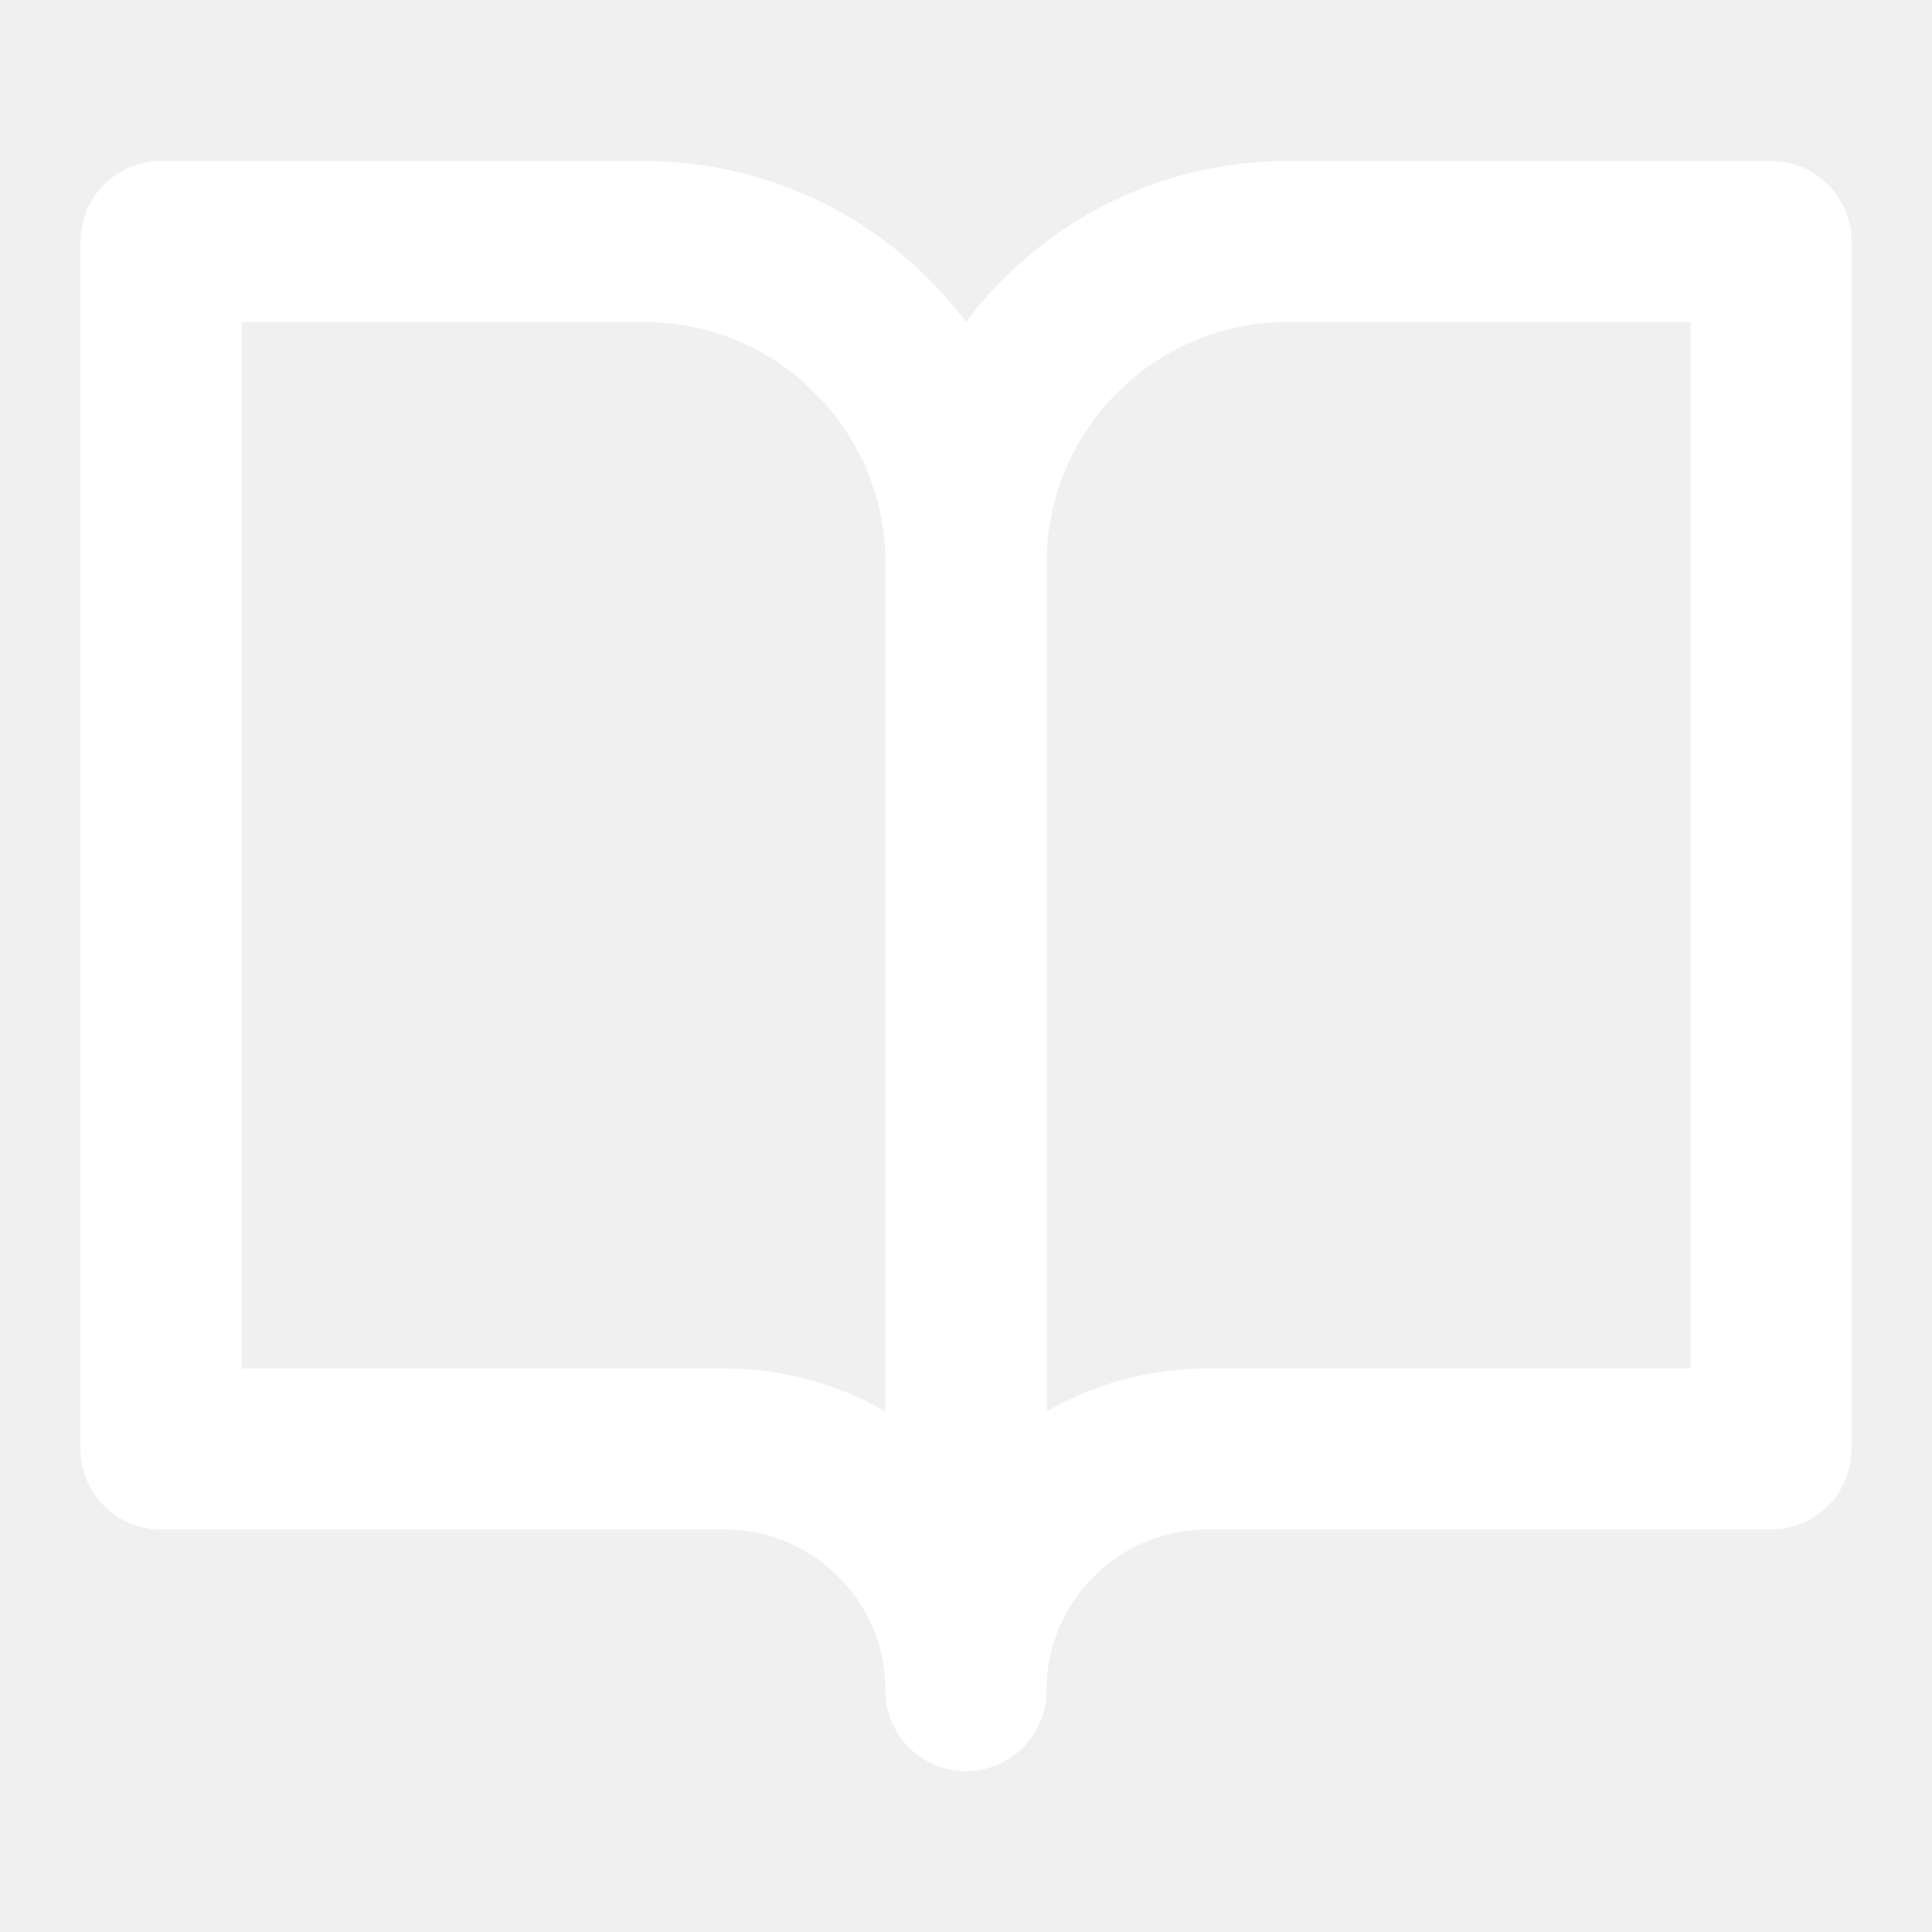
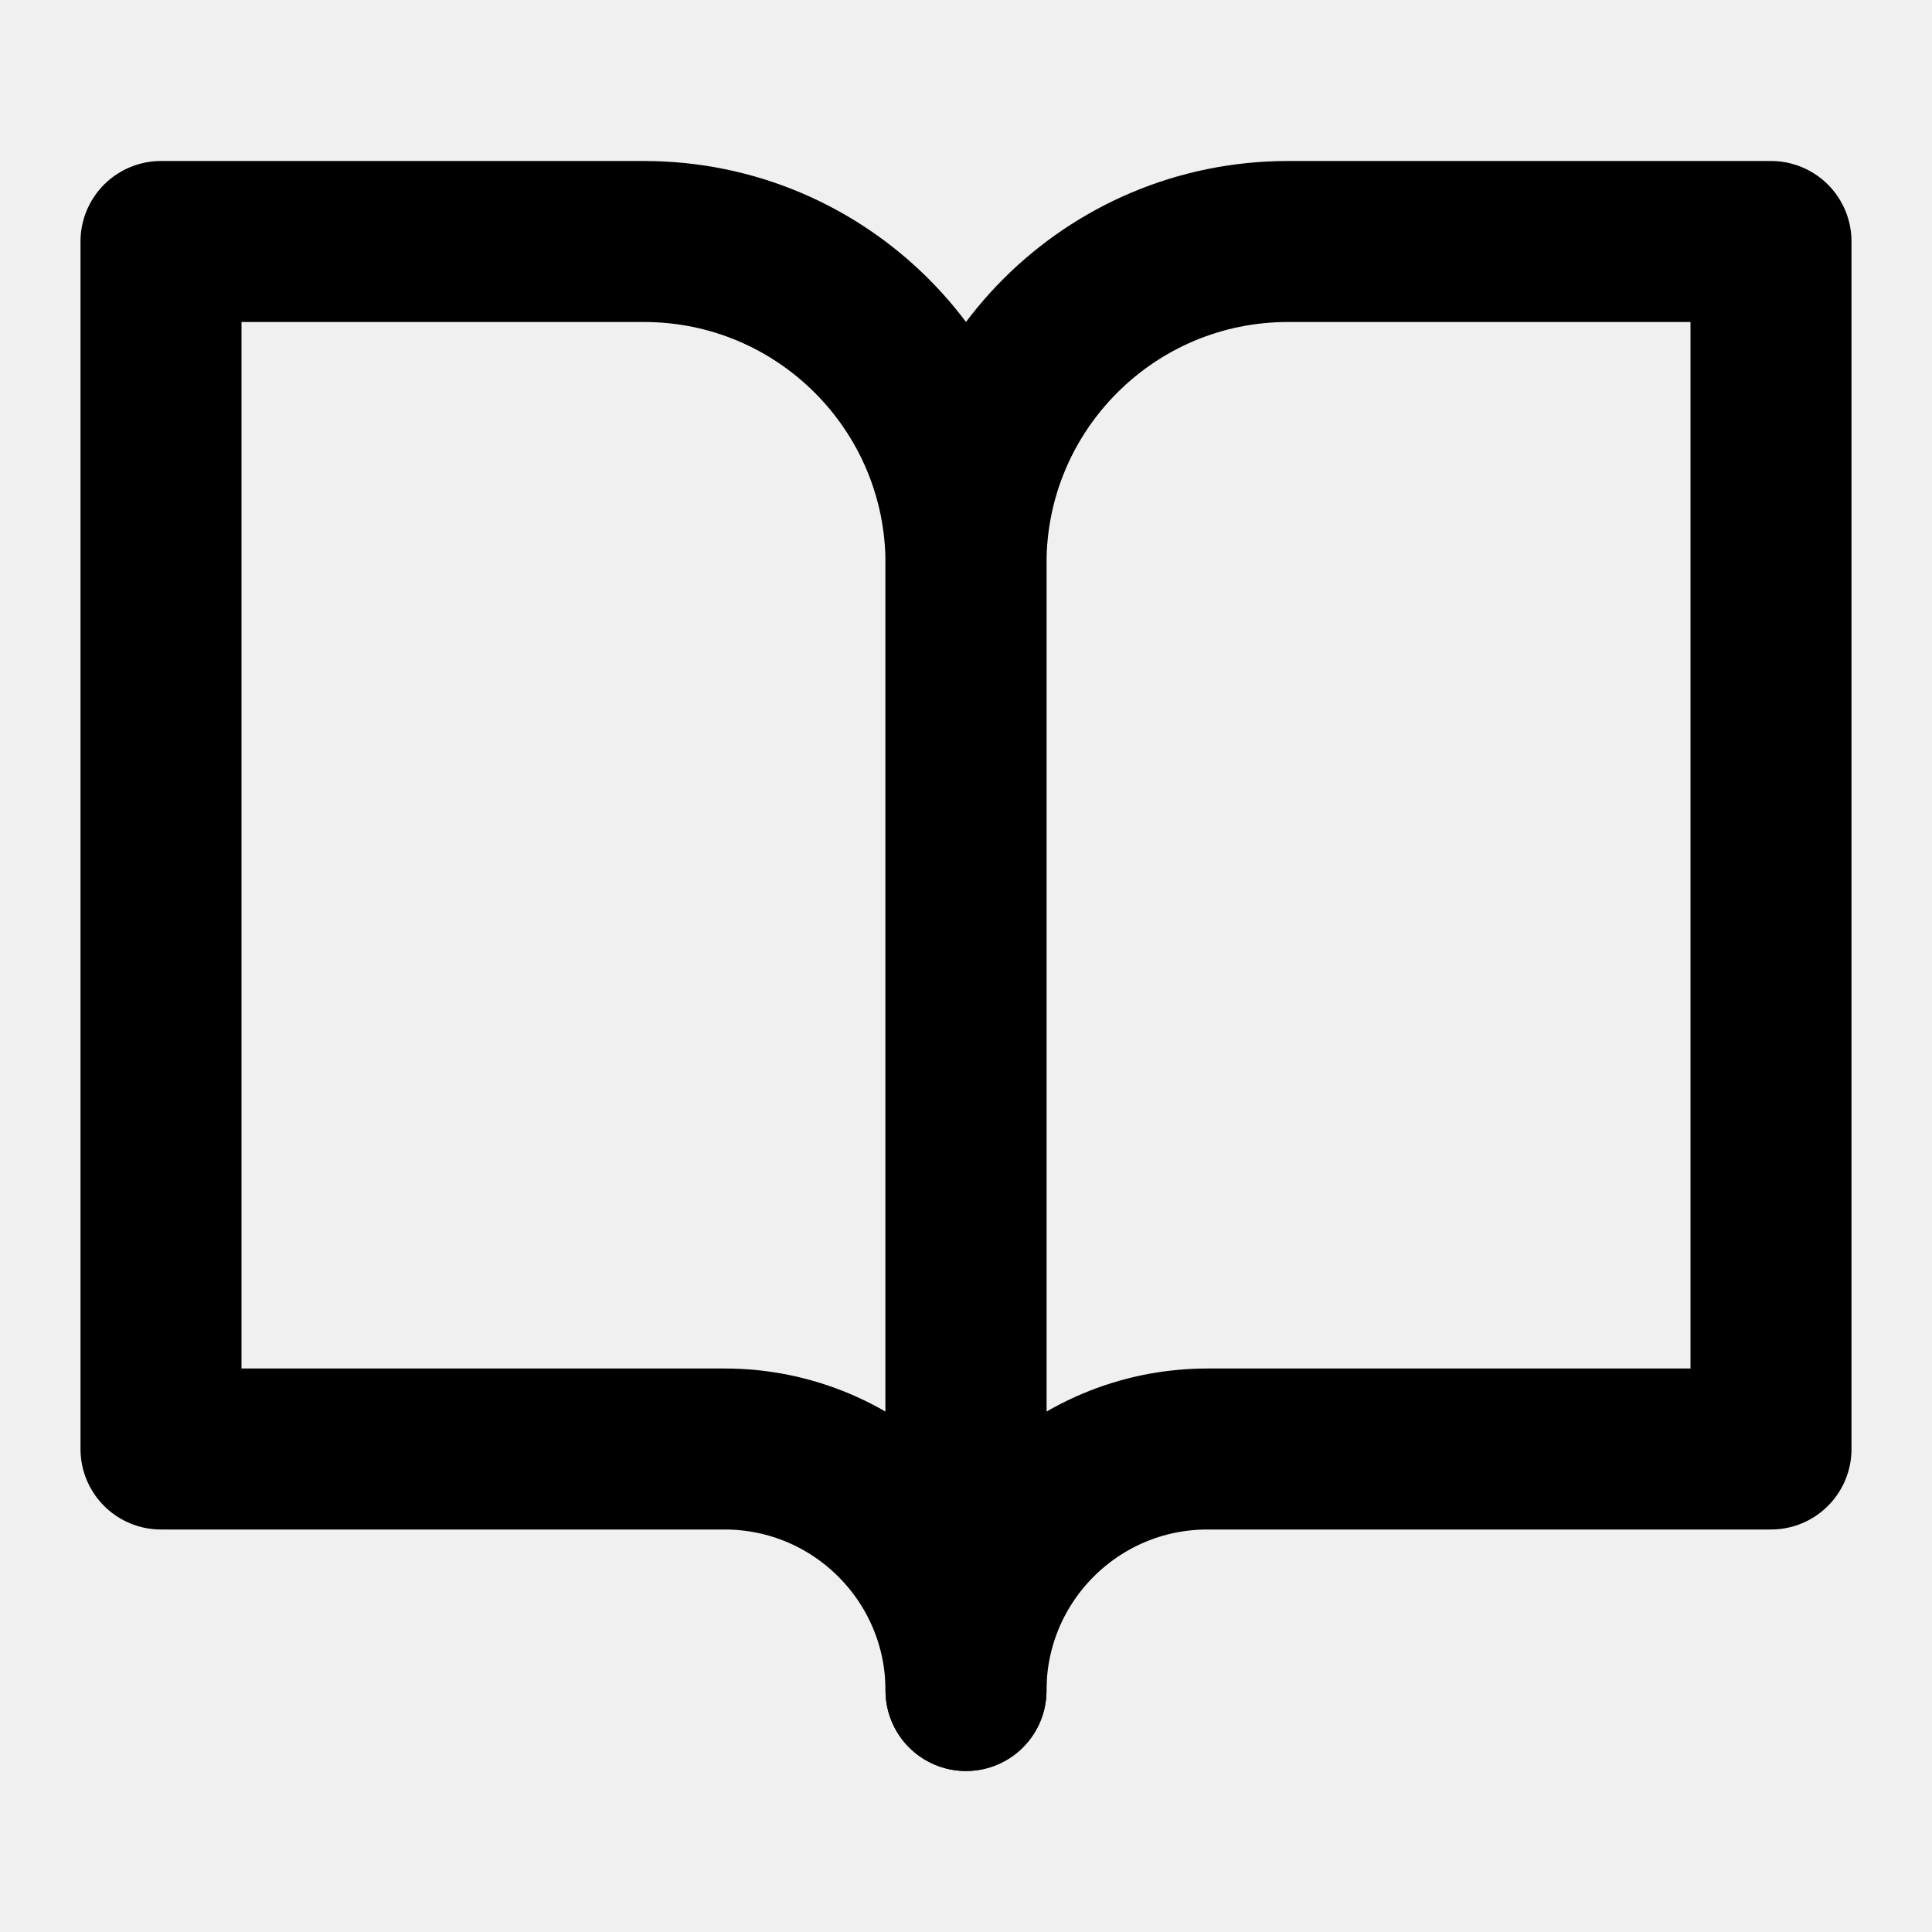
- <svg xmlns="http://www.w3.org/2000/svg" width="24" height="24" viewBox="0 0 24 24" fill="none" stroke="#ffffff" stroke-width="2" stroke-linecap="round" stroke-linejoin="round" class="feather feather-book-open">
+ <svg xmlns="http://www.w3.org/2000/svg" width="24" height="24" viewBox="0 0 24 24" fill="none" stroke="#000000" stroke-width="2" stroke-linecap="round" stroke-linejoin="round" class="feather feather-book-open">
  <path d="M2 3h6a4 4 0 0 1 4 4v14a3 3 0 0 0-3-3H2z" />
  <path d="M22 3h-6a4 4 0 0 0-4 4v14a3 3 0 0 1 3-3h7z" />
</svg>
